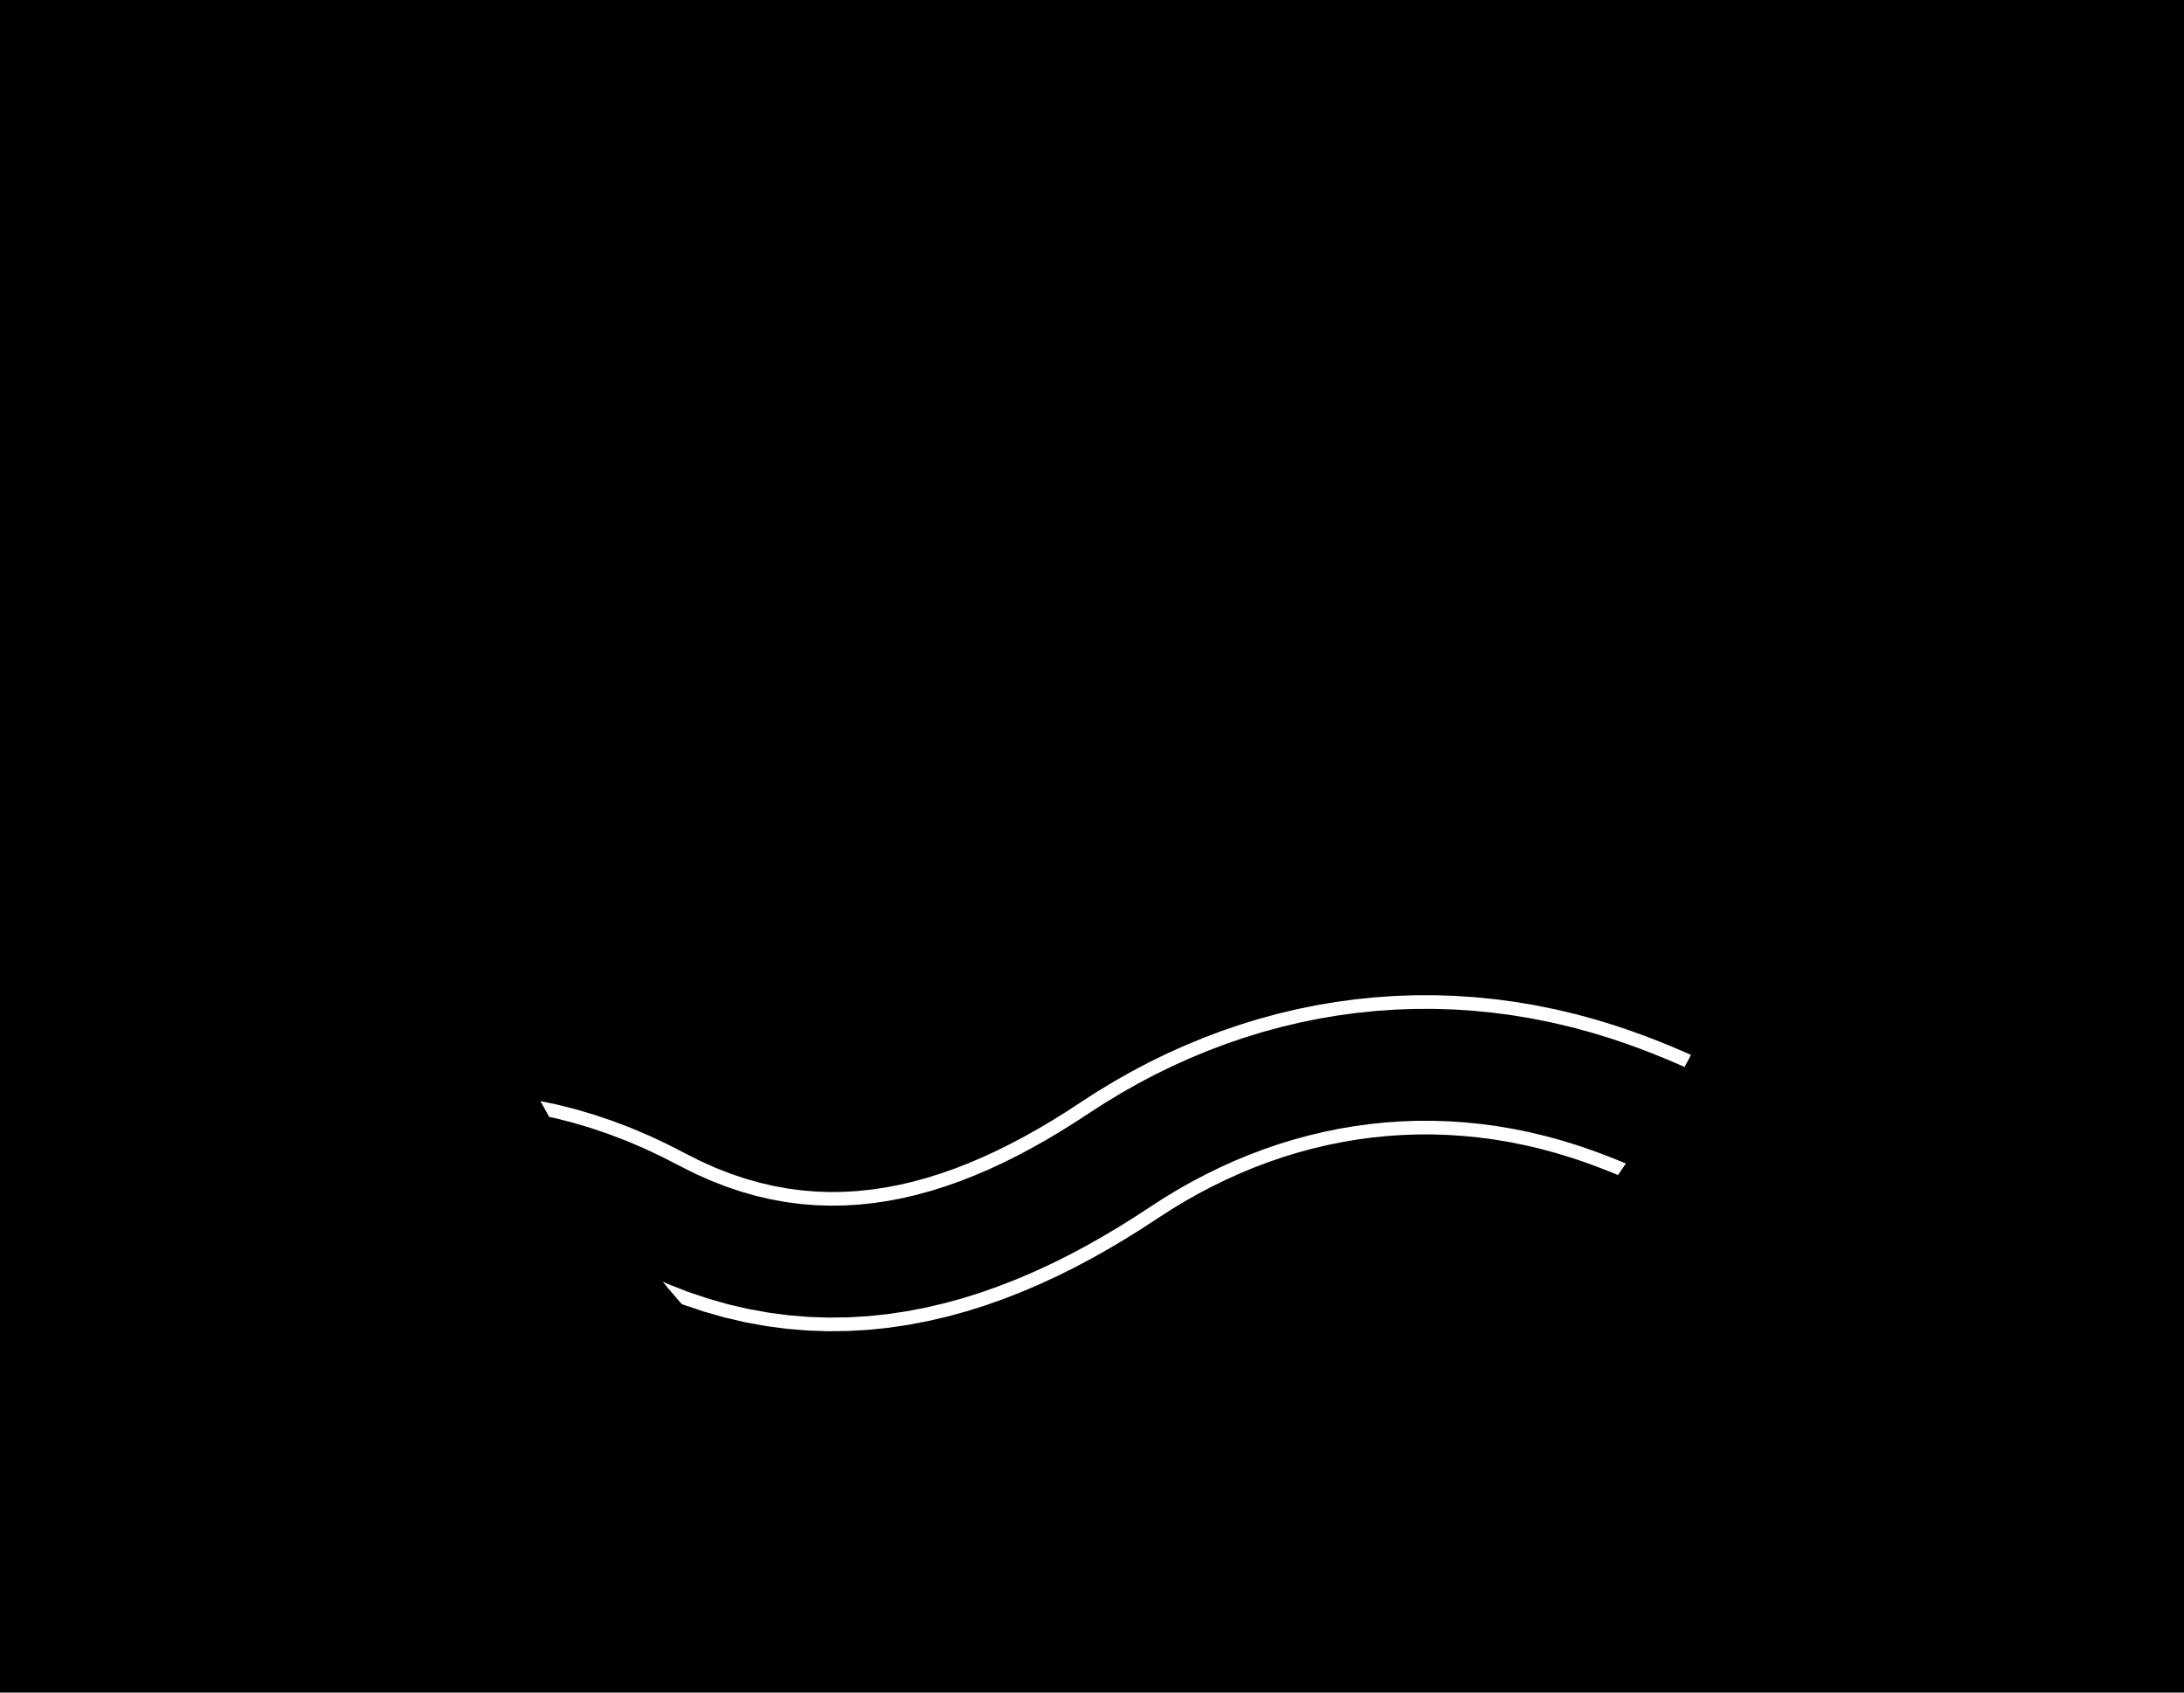
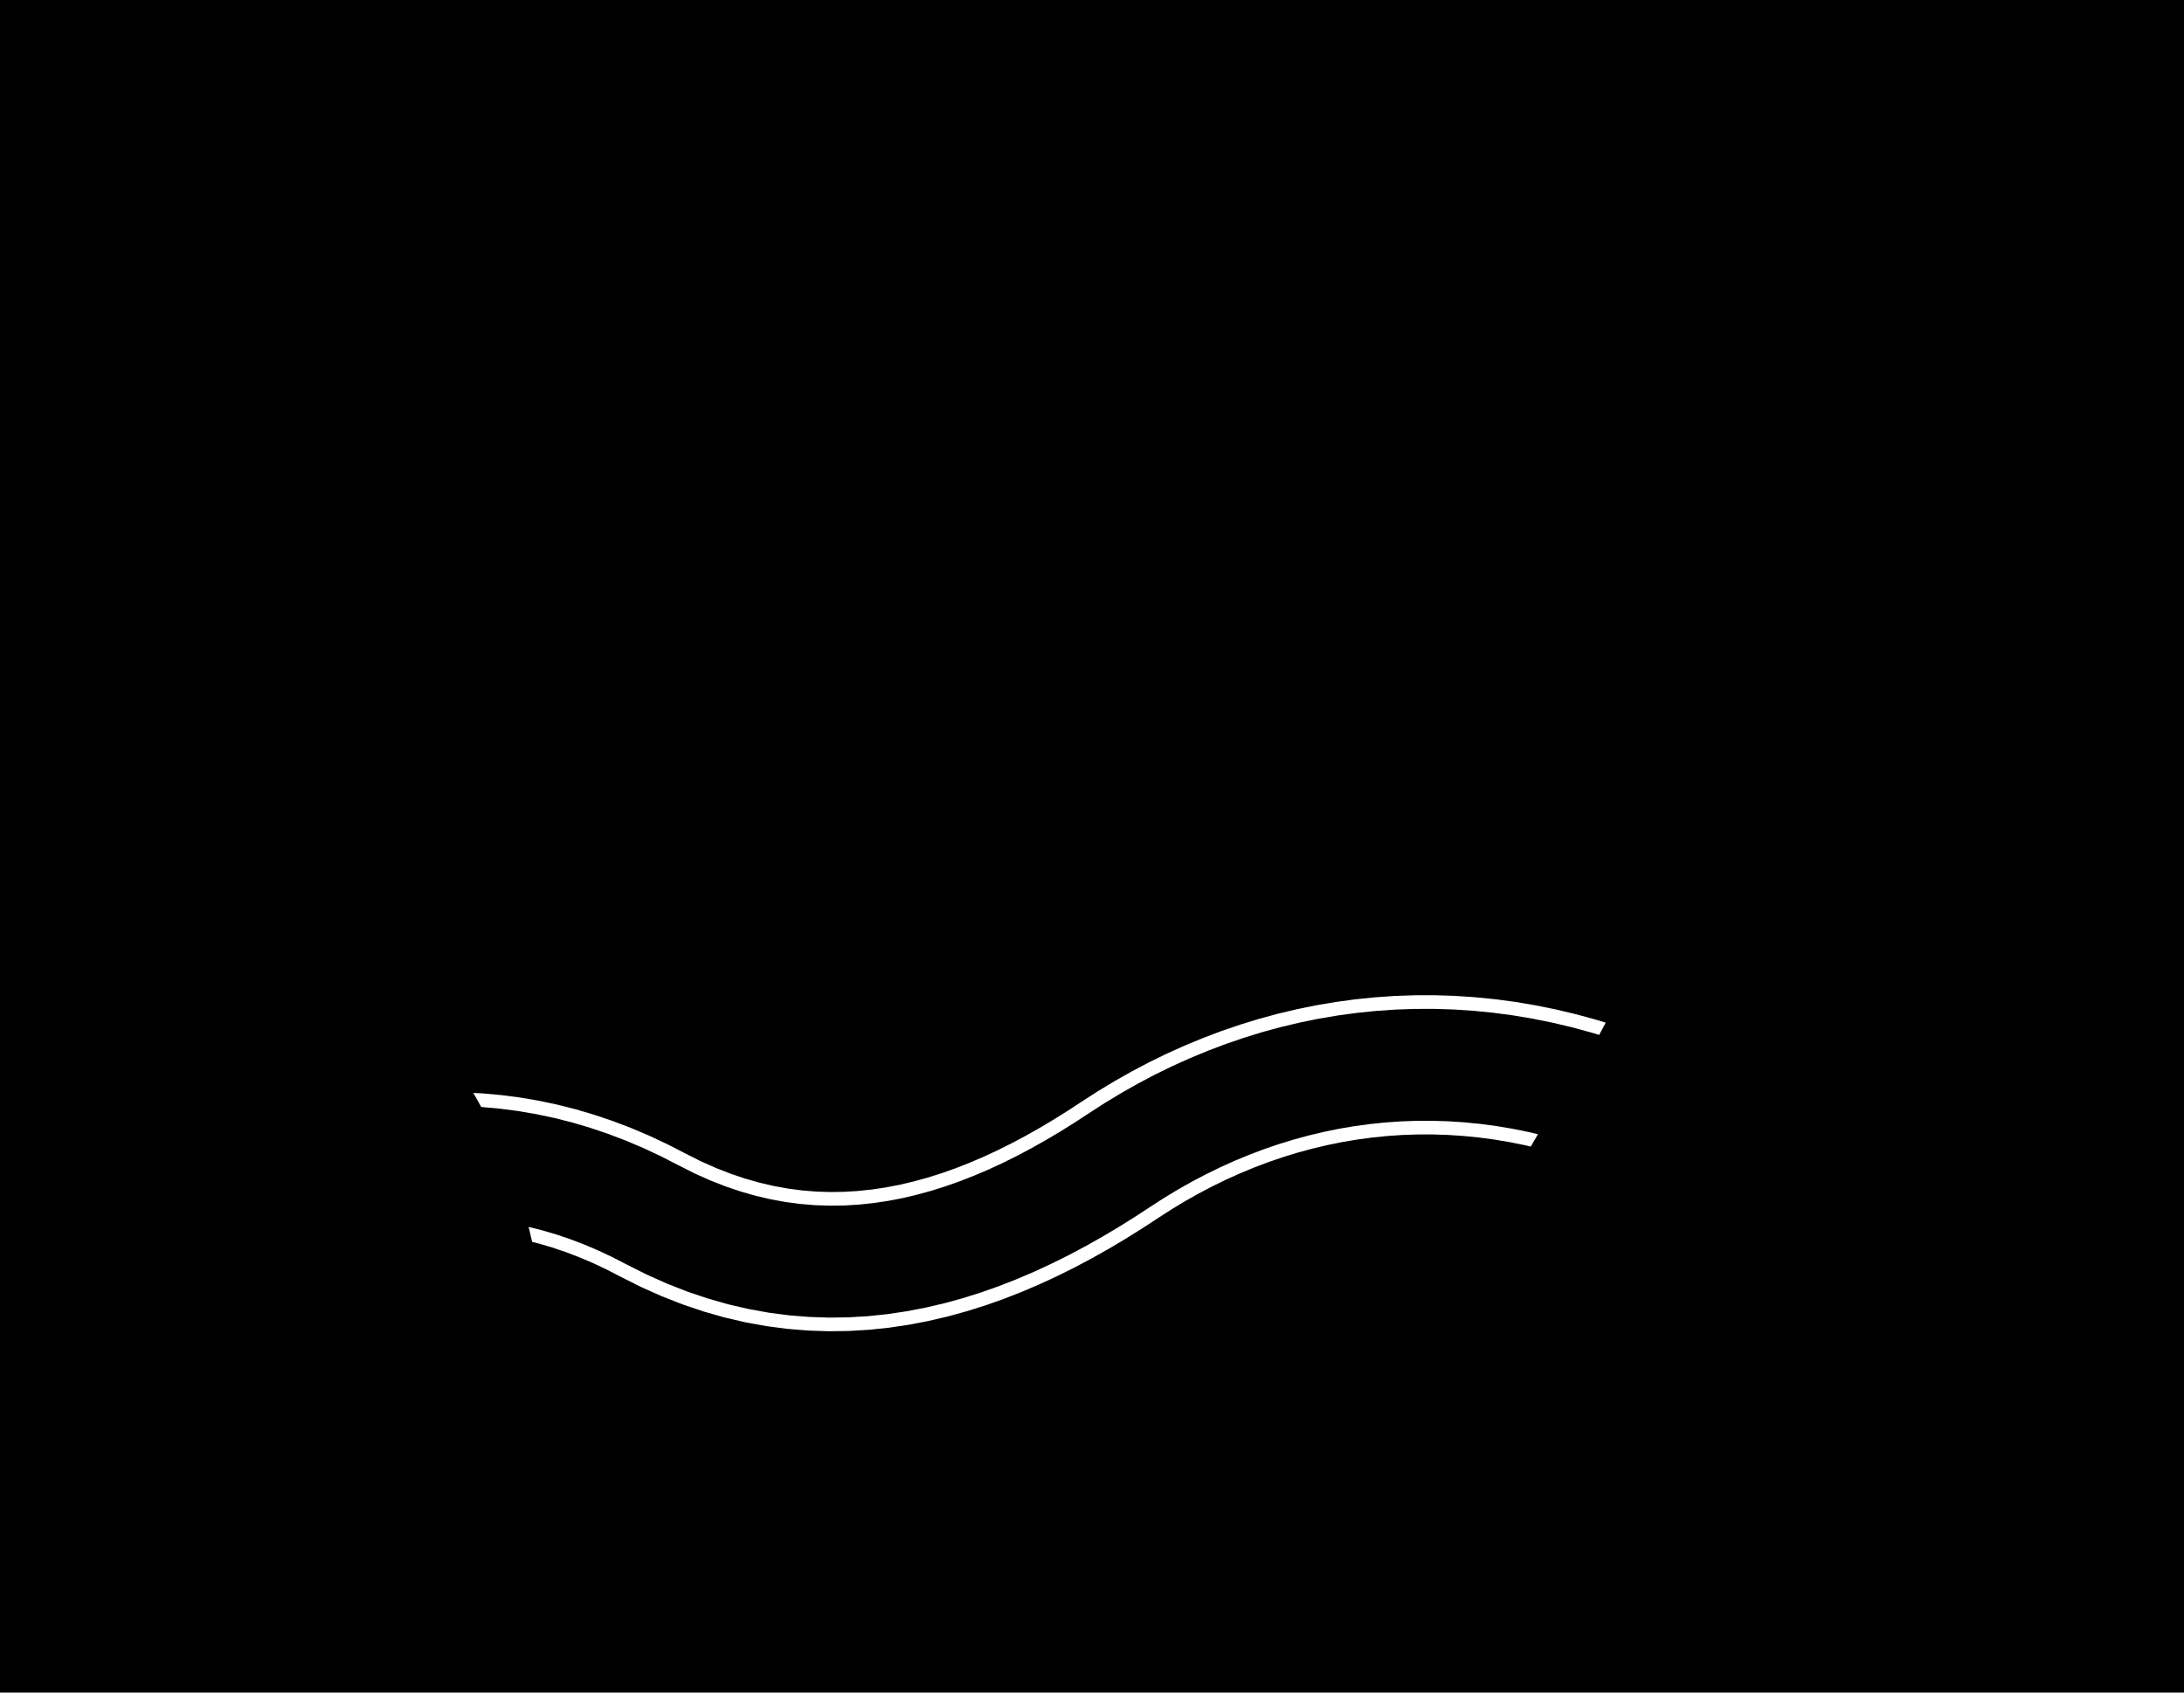
<svg xmlns="http://www.w3.org/2000/svg" width="1600" height="1240" viewBox="0 0 1600 1240">
  <defs>
    <clipPath id="stroke-mask-clip">
-       <path d="M 332 158 C 430 132, 565 130, 688 156 C 790 178, 890 176, 996 150 C 1114 120, 1236 134, 1318 180 C 1264 318, 1248 420, 1278 532 C 1310 650, 1254 774, 1148 912 C 1054 1034, 928 1100, 800 1114 C 678 1102, 562 1040, 472 922 C 366 784, 316 654, 348 540 C 386 404, 386 286, 332 158 Z" />
+       <path d="M -154 -1700 C 120 -1240, 402 -890, 330 -520 C 292 -326, 312 -72, 274 324 C 212 480, 230 628, 330 774 C 438 934, 405 1084, 332 1380 C 260 1830, 302 2210, 380 2920 L 1048 2920 C 1136 2200, 1214 1806, 1118 1380 C 1052 1110, 1042 956, 1140 810 C 1266 622, 1234 490, 1165 334 C 1105 198, 1168 66, 1328 -140 C 1426 -560, 1480 -1010, 1710 -1700 Z" />
    </clipPath>
  </defs>
  <rect width="1600" height="1240" fill="black" />
  <path d="M 170.95 940.95 L 182.23 935.18 L 192.94 930.03 L 203.57 925.27 L 214.18 920.87 L 224.73 916.83 L 235.19 913.18 L 245.59 909.9 L 255.96 906.99 L 266.24 904.46 L 276.47 902.31 L 286.66 900.52 L 296.75 899.12 L 306.82 898.1 L 316.84 897.45 L 326.83 897.19 L 336.79 897.3 L 346.68 897.8 L 356.59 898.69 L 366.49 899.97 L 376.36 901.65 L 386.27 903.75 L 396.17 906.25 L 406.08 909.17 L 416.06 912.54 L 426.04 916.34 L 436.04 920.59 L 446.11 925.32 L 457.14 931 L 471.49 938.22 L 486.66 945 L 501.81 950.94 L 516.97 956.05 L 532.11 960.37 L 547.24 963.88 L 562.32 966.61 L 577.32 968.57 L 592.24 969.79 L 607.06 970.29 L 621.74 970.09 L 636.31 969.23 L 650.72 967.72 L 664.96 965.6 L 679.04 962.9 L 692.94 959.66 L 706.65 955.9 L 720.19 951.65 L 733.54 946.93 L 746.69 941.79 L 759.67 936.25 L 772.47 930.32 L 785.07 924.06 L 797.52 917.45 L 809.77 910.55 L 821.85 903.38 L 833.77 895.94 L 845.05 888.58 L 855.39 881.89 L 865.39 875.85 L 875.51 870.13 L 885.75 864.75 L 896.07 859.71 L 906.49 855.01 L 917.04 850.65 L 927.66 846.63 L 938.37 842.97 L 949.15 839.66 L 960.01 836.71 L 970.99 834.1 L 981.99 831.85 L 993.07 829.97 L 1004.22 828.46 L 1015.44 827.31 L 1026.71 826.53 L 1038.03 826.13 L 1049.41 826.11 L 1060.81 826.47 L 1072.3 827.22 L 1083.85 828.36 L 1095.39 829.9 L 1107 831.84 L 1118.65 834.19 L 1130.32 836.95 L 1142.03 840.13 L 1153.95 843.8 L 1162.53 846.71 L 1171.13 849.83 L 1179.54 853.08 L 1187.82 856.45 L 1195.93 859.93 L 1203.93 863.52 L 1211.81 867.18 L 1219.53 870.89 L 1227.21 874.7 L 1234.78 878.52 L 1242.24 882.37 L 1249.66 886.25 L 1257.04 890.13 L 1264.36 893.97 L 1271.66 897.8 L 1278.93 901.57 L 1286.19 905.27 L 1293.5 908.91 L 1300.83 912.44 L 1308.22 915.86 L 1315.67 919.12 L 1323.24 922.23 L 1330.94 925.14 L 1338.75 927.83 L 1346.71 930.25 L 1354.85 932.38 L 1363.23 934.18 L 1370.56 935.39 M 129.05 859.05 L 141.35 852.76 L 154.2 846.59 L 167.13 840.79 L 180.1 835.41 L 193.11 830.43 L 206.19 825.86 L 219.35 821.72 L 232.52 818.03 L 245.78 814.76 L 259.07 811.97 L 272.38 809.64 L 285.79 807.78 L 299.2 806.42 L 312.66 805.55 L 326.13 805.19 L 339.61 805.34 L 353.14 806.02 L 366.63 807.25 L 380.11 808.99 L 393.62 811.29 L 407.05 814.13 L 420.47 817.51 L 433.84 821.47 L 447.14 825.96 L 460.4 831 L 473.62 836.61 L 486.73 842.78 L 498.86 849 L 511.01 855.14 L 522.24 860.16 L 533.33 864.5 L 544.31 868.21 L 555.15 871.29 L 565.86 873.78 L 576.5 875.71 L 587.06 877.09 L 597.54 877.95 L 607.98 878.29 L 618.4 878.15 L 628.79 877.53 L 639.16 876.44 L 649.54 874.9 L 659.92 872.92 L 670.3 870.48 L 680.69 867.64 L 691.07 864.37 L 701.46 860.71 L 711.87 856.63 L 722.27 852.19 L 732.65 847.38 L 743.03 842.22 L 753.38 836.73 L 763.71 830.91 L 774.01 824.8 L 784.27 818.4 L 794.95 811.42 L 806.63 803.89 L 818.95 796.43 L 831.45 789.37 L 844.13 782.69 L 856.99 776.41 L 870.03 770.55 L 883.18 765.11 L 896.5 760.07 L 909.97 755.47 L 923.57 751.28 L 937.31 747.55 L 951.13 744.26 L 965.11 741.41 L 979.19 739.03 L 993.34 737.1 L 1007.58 735.65 L 1021.91 734.65 L 1036.31 734.15 L 1050.77 734.11 L 1065.31 734.57 L 1079.86 735.54 L 1094.43 736.98 L 1109.07 738.92 L 1123.7 741.38 L 1138.33 744.33 L 1152.98 747.79 L 1167.61 751.77 L 1182.05 756.2 L 1192.95 759.89 L 1203.35 763.65 L 1213.48 767.56 L 1223.3 771.57 L 1232.87 775.67 L 1242.13 779.82 L 1251.13 784 L 1259.91 788.23 L 1268.37 792.42 L 1276.6 796.58 L 1284.62 800.71 L 1292.36 804.75 L 1299.86 808.69 L 1307.14 812.53 L 1314.18 816.22 L 1321.01 819.75 L 1327.61 823.13 L 1333.96 826.29 L 1340.09 829.24 L 1345.98 831.96 L 1351.65 834.44 L 1357.04 836.67 L 1362.2 838.62 L 1367.11 840.31 L 1371.79 841.73 L 1376.21 842.9 L 1380.33 843.78 L 1385.44 844.61" fill="none" stroke="white" stroke-width="10" stroke-linecap="round" stroke-linejoin="round" clip-path="url(#stroke-mask-clip)" />
</svg>
